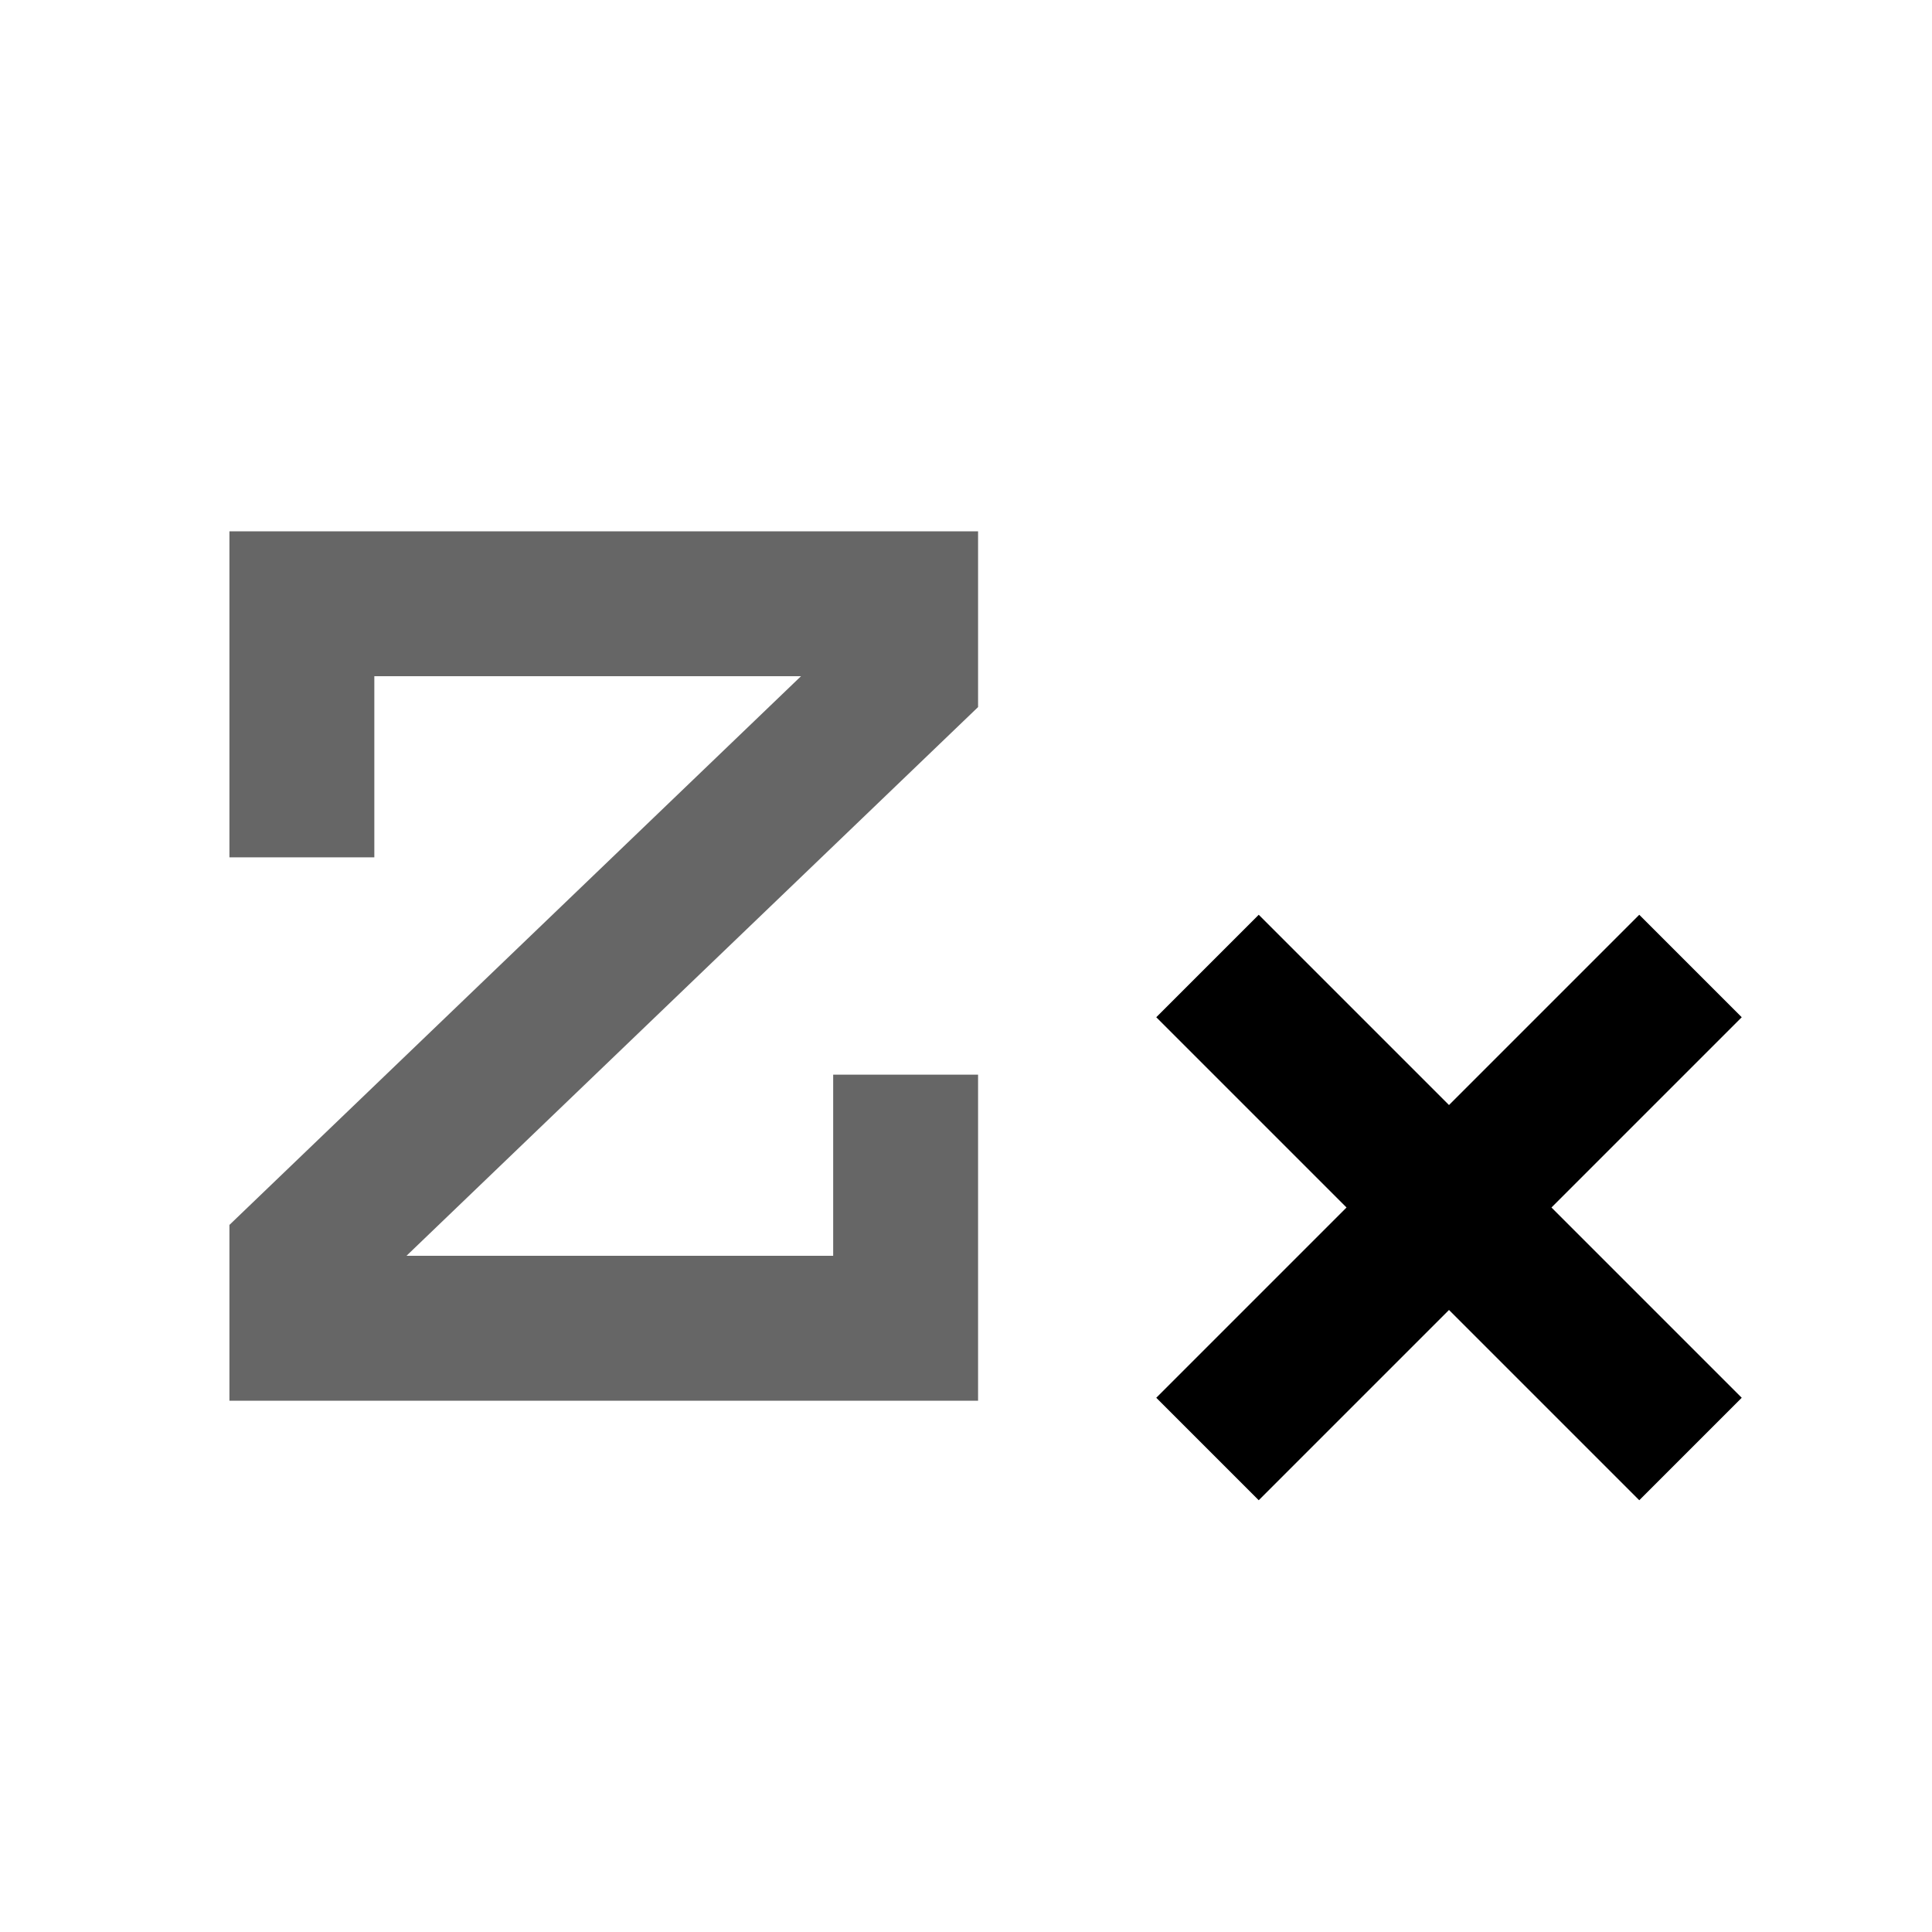
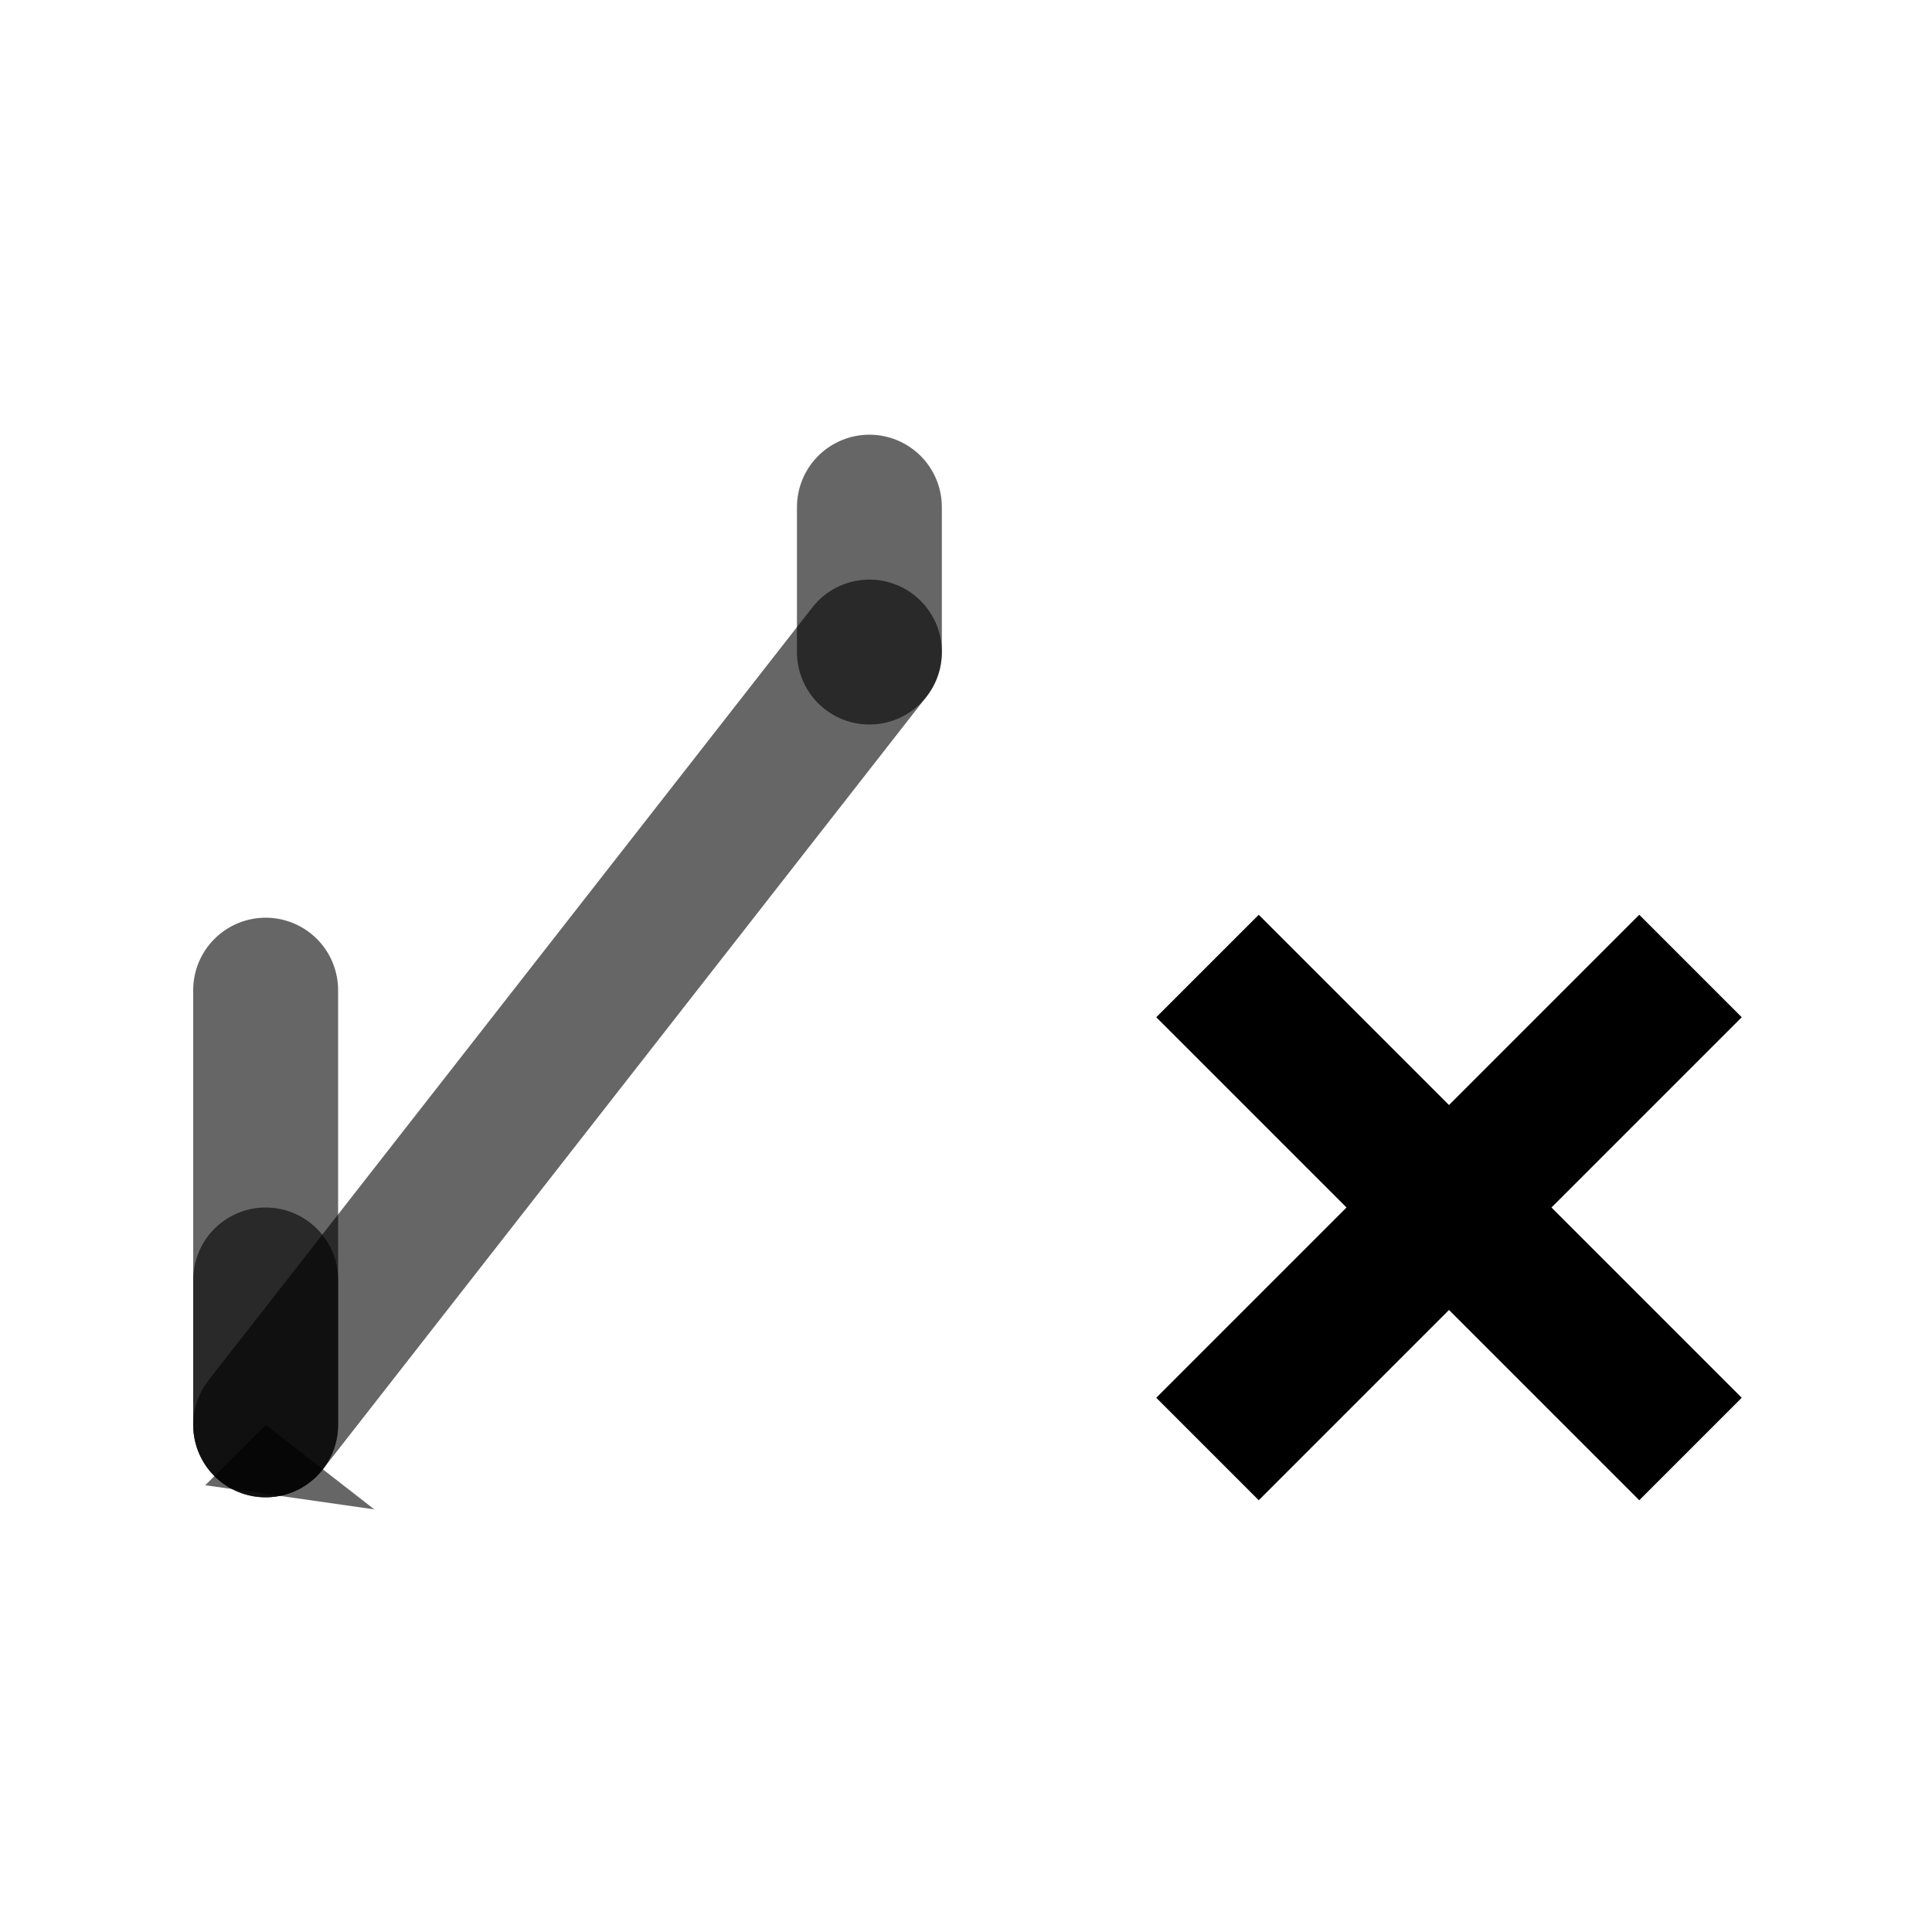
<svg xmlns="http://www.w3.org/2000/svg" width="16" height="16" viewBox="0 0 16 16" fill="none">
-   <path opacity="0.6" d="M7.5 8.9V11C5.431 11 4.569 11 2.5 11V10.4L7.5 5.6V5H2.5V7.1" stroke="black" stroke-width="1.2" />
+   <path opacity="0.6" d="M2.2 11.8L7.2 5.4" stroke="black" stroke-width="1.2" stroke-linecap="round" />
+   <path opacity="0.6" d="M7.2 5.4V4.2" stroke="black" stroke-width="1.2" stroke-linecap="round" />
+   <path opacity="0.6" d="M2.2 11.8V10.6" stroke="black" stroke-width="1.2" stroke-linecap="round" />
+   <path opacity="0.6" d="M2.2 8.2V11.8" stroke="black" stroke-width="1.2" stroke-linecap="round" />
+   <path opacity="0.6" d="M1.7 12.3L2.2 11.8L3.1 12.5Z" fill="black" />
  <path d="M14 8L10 12M14 12L10 8" stroke="black" stroke-width="1.2" />
</svg>
